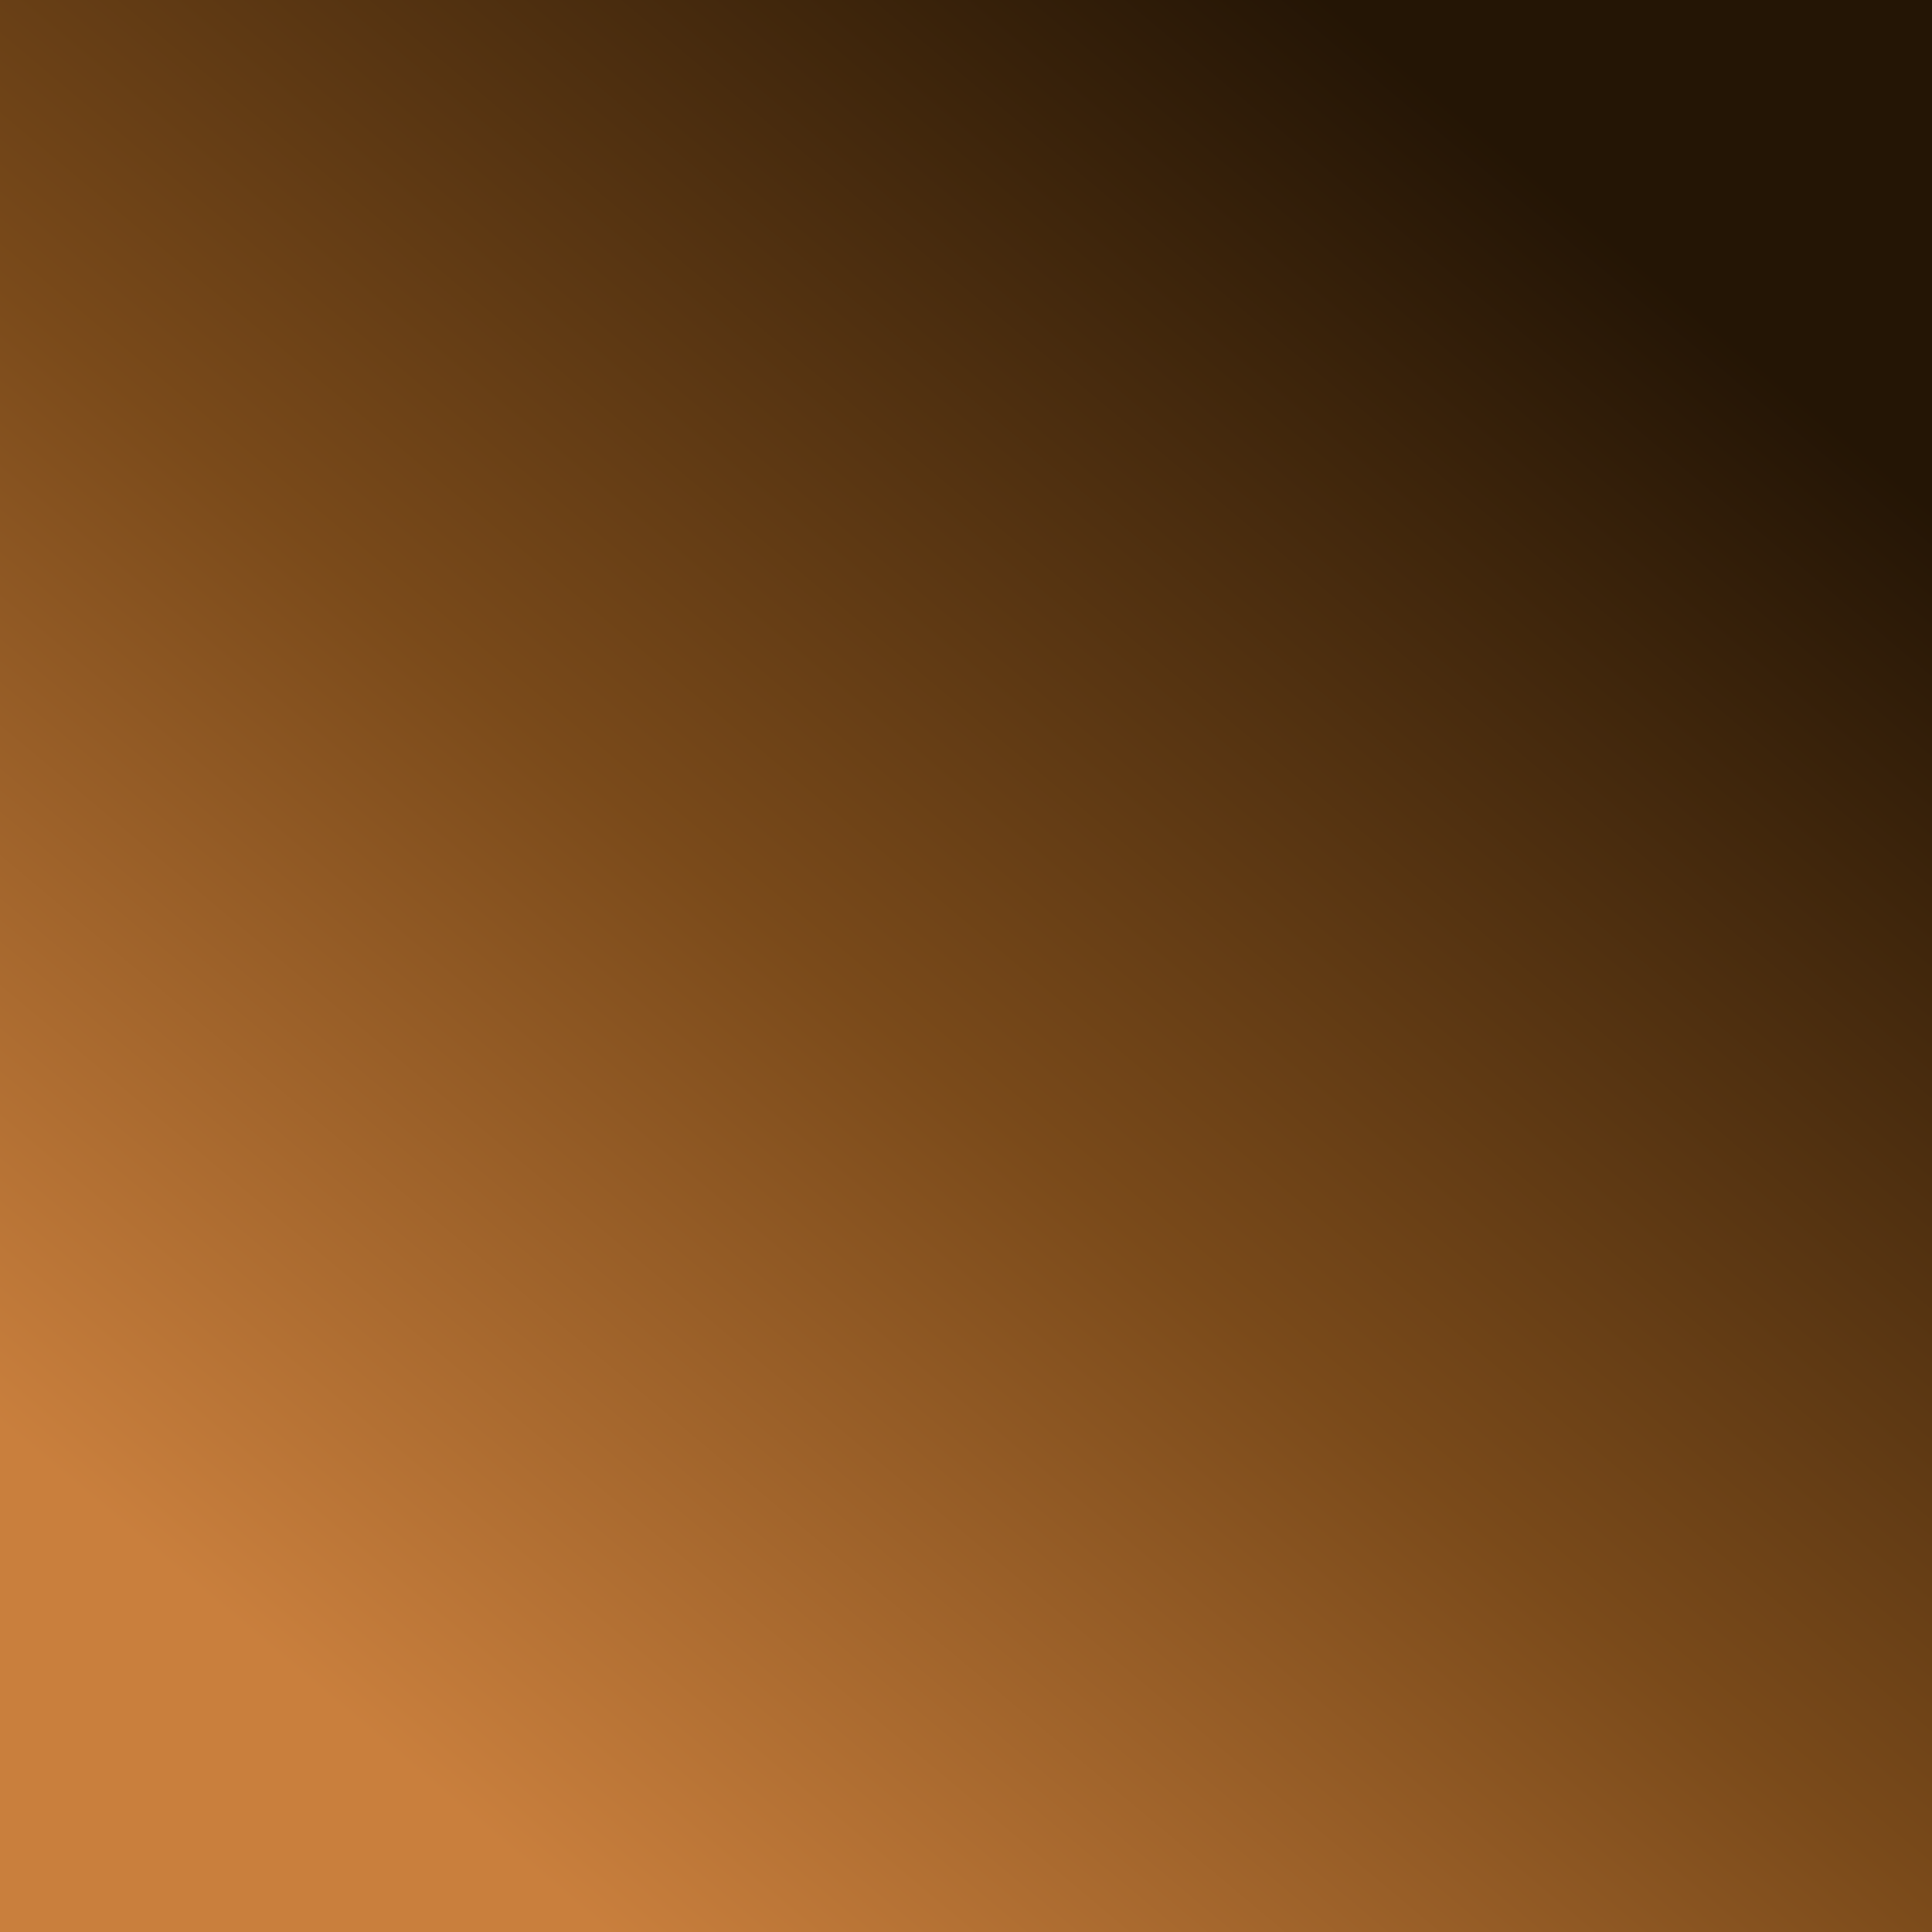
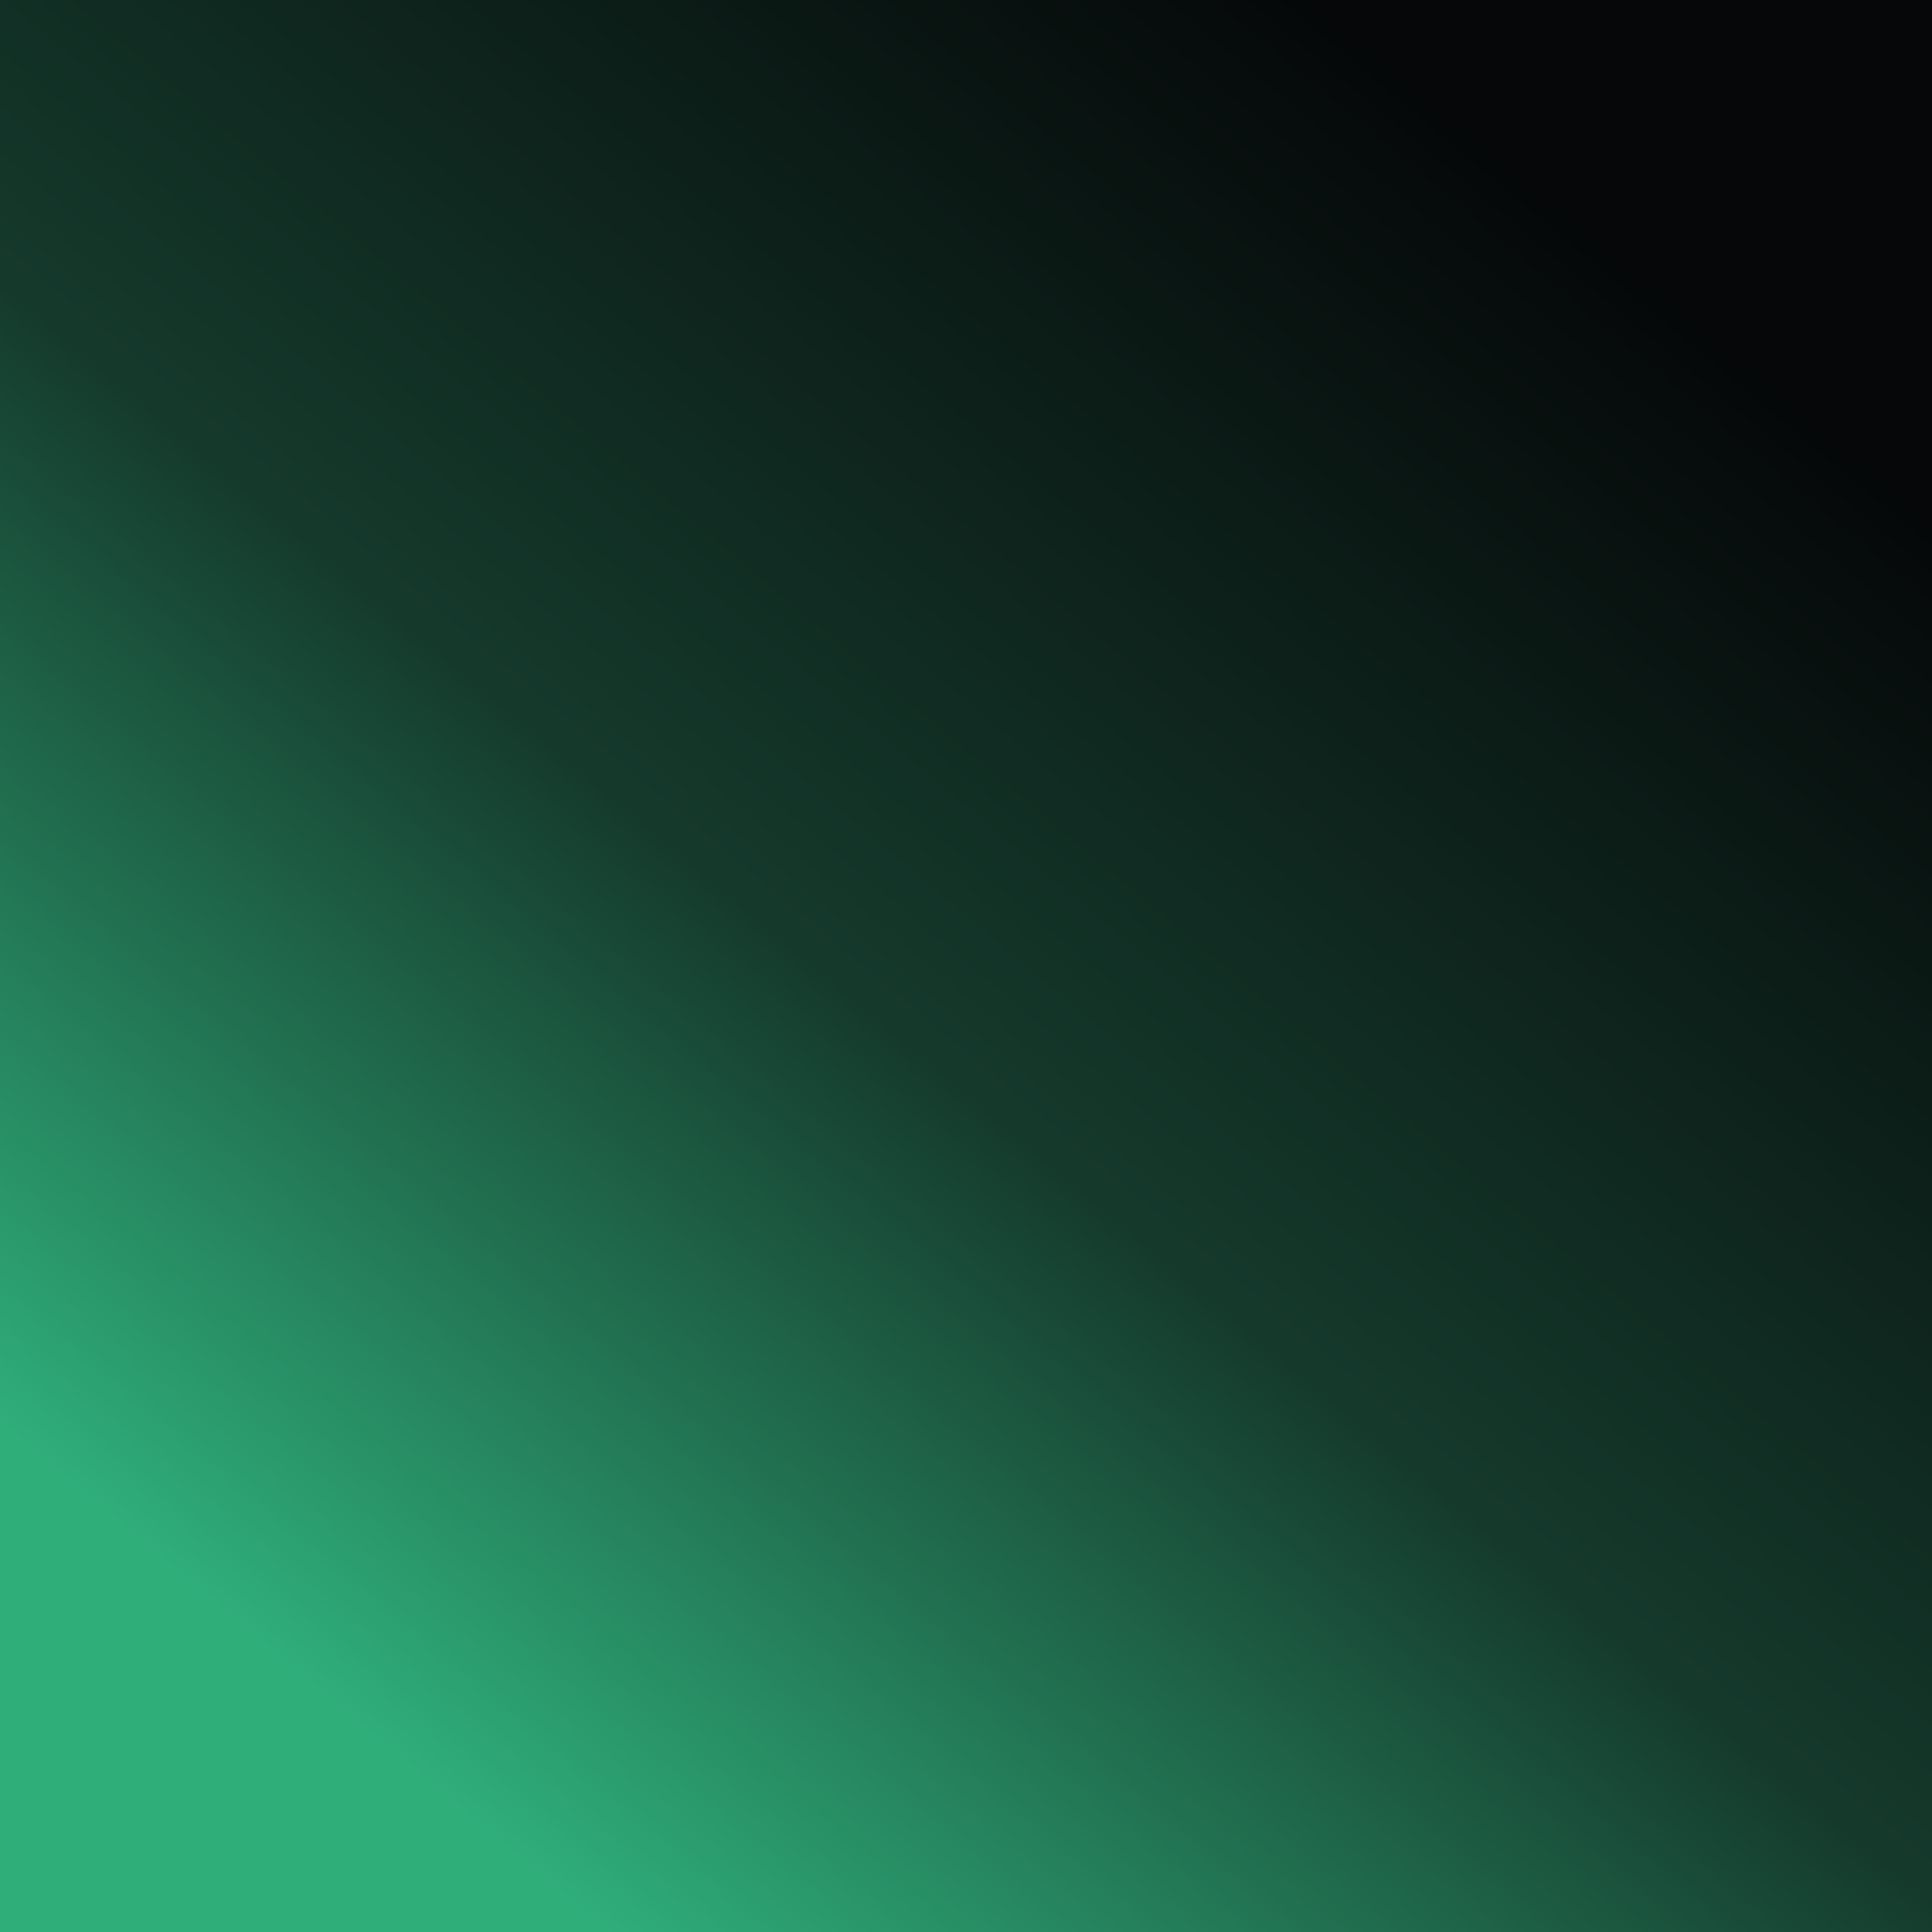
<svg xmlns="http://www.w3.org/2000/svg" width="400" height="400" viewBox="0 0 400 400">
  <defs>
    <linearGradient id="gcov3" x1="0.821" y1="0.117" x2="0.179" y2="0.883">
-       <stop offset="0" stop-color="#241505" />
-       <stop offset="0.55" stop-color="#7a4a1a" />
-       <stop offset="1" stop-color="#c97f3d" />
+       <stop offset="0" stop-color="#050708" />
+       <stop offset="0.55" stop-color="#153a2c" />
+       <stop offset="1" stop-color="#2fae7a" />
    </linearGradient>
  </defs>
  <rect width="400" height="400" fill="url(#gcov3)" />
</svg>
